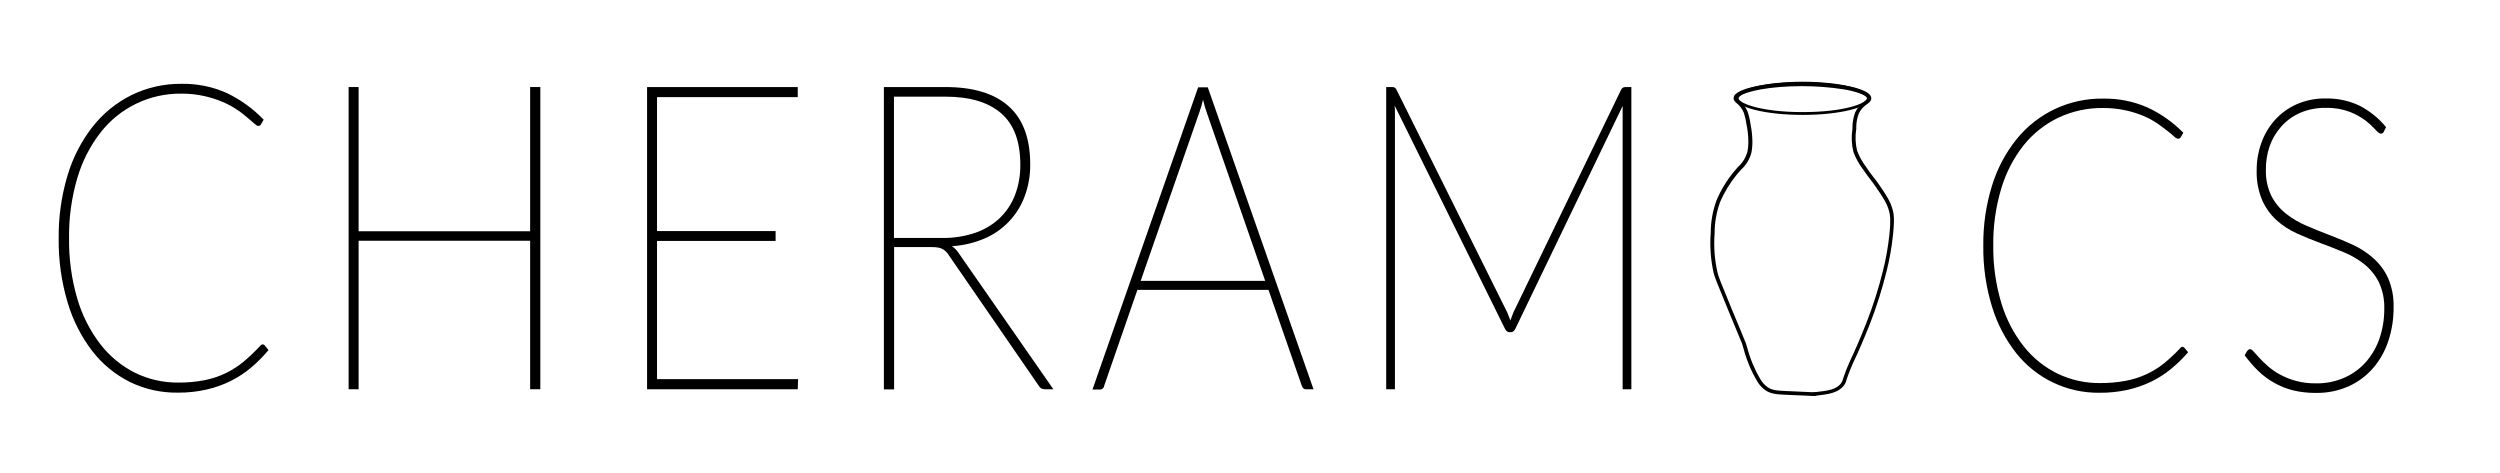
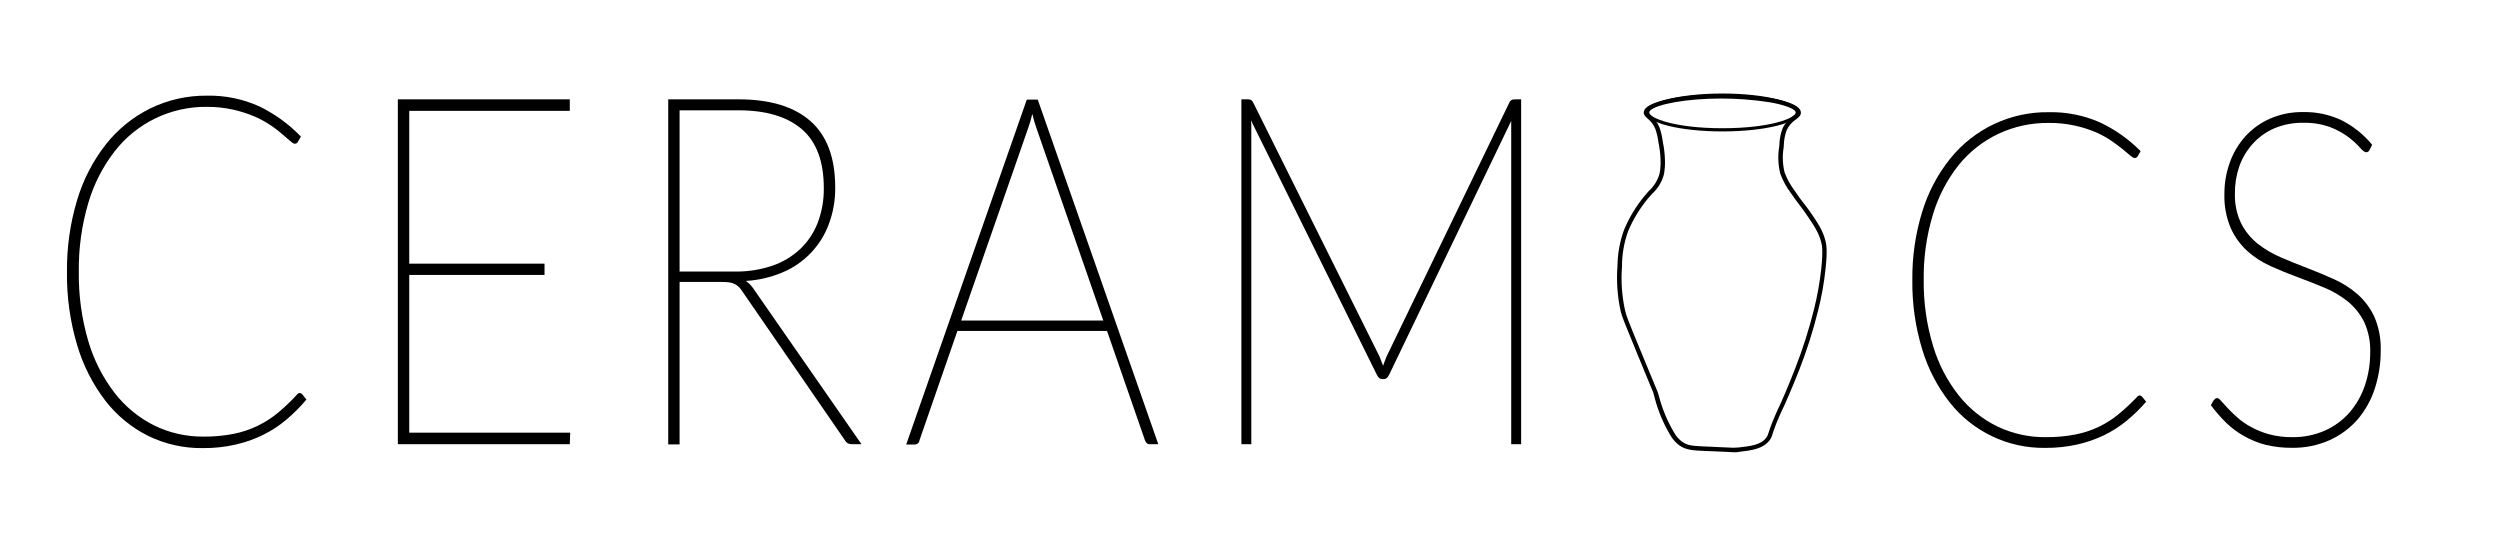
- <svg xmlns="http://www.w3.org/2000/svg" id="Layer_1" data-name="Layer 1" width="667.51" height="126.1" viewBox="0 0 667.51 126.1">
-   <path d="M484.48,105.73c-.34,0-.86,0-2-.08l-4.83-.21h-.14c-3.12-.13-4.69-.2-6.27-1.33a7.67,7.67,0,0,1-2.1-2.38A34.1,34.1,0,0,1,465.51,93c-.11-.36-.21-.72-.32-1.06,0-.09,0-.09-.39-1s-1.33-3.19-3.28-7.93c-3.38-8.2-3.64-8.87-4-10.26a36.2,36.2,0,0,1-.75-10.57,25.56,25.56,0,0,1,1.51-8.59,31,31,0,0,1,4.76-7.84c.36-.42.71-.8,1-1.16a8.49,8.49,0,0,0,2.53-4.08,14,14,0,0,0,.24-3.12,23.82,23.82,0,0,0-.48-4.13,17.89,17.89,0,0,0-.71-3.13,6.36,6.36,0,0,0-1.85-2.52c-.49-.42-.9-.79-.89-1.4a1.61,1.61,0,0,1,.67-1.21c3-2.55,16.55-4.11,28.8-2.2,1.68.26,7.19,1.28,7.3,3.41,0,.74-.57,1.19-1.2,1.65a5.9,5.9,0,0,0-2.17,2.52,10.58,10.58,0,0,0-.65,3.49l0,.58a14.52,14.52,0,0,0,.22,5.78,16.88,16.88,0,0,0,2.4,4.33,32.22,32.22,0,0,0,1.93,2.68c.43.54.87,1.1,1.5,2,1.9,2.76,3.15,4.58,3.76,7.12.16.63.47,2,0,6.37a69.27,69.27,0,0,1-1.73,9.75,113.07,113.07,0,0,1-4.44,14c-1.88,4.77-3.44,8.18-3.45,8.21l-.48,1c-.52,1.11-.93,2-1.48,3.41-.45,1.15-.68,1.87-.84,2.35a4,4,0,0,1-.7,1.49c-1.56,2-4.19,2.33-7.22,2.68C484.9,105.71,484.74,105.73,484.48,105.73ZM481.06,23c-8.21,0-15,1.32-16.78,2.82a.77.77,0,0,0-.32.46h0c0,.15.24.37.55.65a7.21,7.21,0,0,1,2.11,2.88,17.14,17.14,0,0,1,.77,3.32,24.47,24.47,0,0,1,.5,4.31,15.1,15.1,0,0,1-.26,3.34,9.42,9.42,0,0,1-2.77,4.54c-.33.36-.67.73-1,1.14A30.89,30.89,0,0,0,459.25,54a24.42,24.42,0,0,0-1.44,8.28,35.15,35.15,0,0,0,.73,10.29c.3,1.31.56,2,3.9,10.1,2,4.73,2.86,6.9,3.28,7.93a11.28,11.28,0,0,1,.43,1l.32,1.07A33.46,33.46,0,0,0,470,101.2a6.7,6.7,0,0,0,1.84,2.09c1.34,1,2.72,1,5.74,1.15h.13l4.84.22a13.36,13.36,0,0,0,2.46,0c2.92-.33,5.23-.59,6.54-2.29a3.16,3.16,0,0,0,.54-1.19c.16-.49.4-1.22.86-2.41.56-1.44,1-2.33,1.5-3.46l.48-1s1.56-3.42,3.43-8.17a112.13,112.13,0,0,0,4.4-13.84,69.71,69.71,0,0,0,1.71-9.61c.44-4.24.15-5.46,0-6-.56-2.36-1.71-4-3.61-6.78-.62-.9-1.05-1.45-1.47-2s-1.07-1.37-2-2.75a17.8,17.8,0,0,1-2.52-4.6,15.39,15.39,0,0,1-.26-6.15l0-.58a11.88,11.88,0,0,1,.72-3.79,6.78,6.78,0,0,1,2.51-2.93c.43-.32.8-.59.79-.8-.05-.88-3.38-2-6.46-2.47A72.61,72.61,0,0,0,481.06,23Z" />
-   <path d="M481.34,22.57c11.25,0,17.14,2.39,17.14,3.68s-5.89,3.68-17.14,3.68-17.13-2.4-17.13-3.68,5.88-3.68,17.13-3.68m0-.75c-9.88,0-17.88,2-17.88,4.43s8,4.43,17.88,4.43,17.89-2,17.89-4.43-8-4.43-17.89-4.43Z" />
+ <svg xmlns="http://www.w3.org/2000/svg" id="Layer_1" data-name="Layer 1" width="584.91" height="126.1" viewBox="0 0 584.91 126.1">
+   <path d="M406.13,105.81c-.34,0-.86,0-2-.08l-4.83-.21h-.13c-3.12-.13-4.69-.2-6.28-1.33a7.8,7.8,0,0,1-2.1-2.38,33.68,33.68,0,0,1-3.66-8.74L386.85,92c0-.09,0-.09-.4-1s-1.32-3.19-3.27-7.93c-3.38-8.2-3.64-8.87-4-10.26a36.2,36.2,0,0,1-.75-10.57A25.32,25.32,0,0,1,380,53.7a31.45,31.45,0,0,1,4.75-7.84c.36-.42.71-.8,1-1.16a8.57,8.57,0,0,0,2.53-4.08,13.93,13.93,0,0,0,.23-3.12,23.1,23.1,0,0,0-.48-4.14,16,16,0,0,0-.71-3.12,6.18,6.18,0,0,0-1.85-2.52c-.48-.42-.9-.79-.89-1.4a1.65,1.65,0,0,1,.68-1.21c3-2.56,16.54-4.11,28.79-2.2,1.69.26,7.2,1.28,7.3,3.41,0,.74-.56,1.18-1.19,1.65A5.85,5.85,0,0,0,418,30.49a11.12,11.12,0,0,0-.65,3.49l-.05.58a14.52,14.52,0,0,0,.23,5.78,17.08,17.08,0,0,0,2.39,4.33c.89,1.35,1.4,2,1.93,2.68.43.54.87,1.1,1.51,2,1.9,2.75,3.15,4.58,3.76,7.12.15.63.47,2,0,6.37a69.27,69.27,0,0,1-1.73,9.75,113.11,113.11,0,0,1-4.45,14c-1.88,4.77-3.43,8.18-3.45,8.21l-.47,1c-.52,1.11-.93,2-1.48,3.41-.45,1.15-.69,1.87-.84,2.35a4.05,4.05,0,0,1-.71,1.49c-1.56,2-4.18,2.33-7.22,2.68C406.55,105.79,406.4,105.81,406.13,105.81Zm-3.41-82.76c-8.21,0-15,1.32-16.78,2.82-.21.17-.33.34-.33.46h0c0,.15.25.37.56.65a7.3,7.3,0,0,1,2.11,2.88,17.33,17.33,0,0,1,.76,3.32,23.56,23.56,0,0,1,.5,4.31,15,15,0,0,1-.25,3.34,9.43,9.43,0,0,1-2.78,4.54c-.32.36-.67.73-1,1.14a30.68,30.68,0,0,0-4.58,7.56,24.14,24.14,0,0,0-1.44,8.28,35,35,0,0,0,.72,10.29c.31,1.31.56,2,3.91,10.1,1.95,4.73,2.85,6.9,3.28,7.93s.39,1,.42,1c.11.35.21.71.33,1.08a32.75,32.75,0,0,0,3.55,8.49,6.53,6.53,0,0,0,1.83,2.09c1.35,1,2.73,1,5.74,1.15h.14l4.83.22a13.33,13.33,0,0,0,2.46,0c2.93-.33,5.24-.59,6.54-2.29a3.31,3.31,0,0,0,.55-1.19c.16-.49.4-1.23.86-2.41.56-1.44,1-2.33,1.5-3.46l.47-1S418.16,91,420,86.22a112.16,112.16,0,0,0,4.41-13.84,69.71,69.71,0,0,0,1.71-9.61c.44-4.24.15-5.46,0-6-.57-2.36-1.72-4-3.62-6.79-.62-.89-1.05-1.44-1.46-2s-1.07-1.37-2-2.75a17.8,17.8,0,0,1-2.52-4.6,15.59,15.59,0,0,1-.27-6.15l.06-.58a11.35,11.35,0,0,1,.72-3.79,6.83,6.83,0,0,1,2.5-2.93c.43-.32.8-.59.79-.8,0-.89-3.37-2-6.45-2.48A74,74,0,0,0,402.72,23.05Z" />
+   <path d="M403,22.64c11.25,0,17.13,2.4,17.13,3.69S414.25,30,403,30s-17.14-2.4-17.14-3.68,5.89-3.69,17.14-3.69m0-.75c-9.88,0-17.89,2-17.89,4.44s8,4.43,17.89,4.43,17.88-2,17.88-4.43-8-4.44-17.88-4.44Z" />
  <path d="M70.16,91.94a1,1,0,0,1,.53.28l1,1.26A38.69,38.69,0,0,1,67.1,98.1a27.34,27.34,0,0,1-5.43,3.59A28.8,28.8,0,0,1,55.2,104a33.24,33.24,0,0,1-7.73.84A28.34,28.34,0,0,1,34.7,102a29.19,29.19,0,0,1-10.06-8.26,40.05,40.05,0,0,1-6.59-13,57.23,57.23,0,0,1-2.38-17.1,56.14,56.14,0,0,1,2.38-16.85,39.3,39.3,0,0,1,6.71-13,30.41,30.41,0,0,1,10.37-8.41,29.62,29.62,0,0,1,13.31-3,28.39,28.39,0,0,1,12.12,2.46,34,34,0,0,1,9.84,7.12l-.73,1.26a.77.77,0,0,1-.77.4c-.2,0-.53-.21-1-.63s-1.08-.94-1.84-1.58S64.38,30,63.3,29.3a22.22,22.22,0,0,0-3.81-2.07,29,29,0,0,0-4.94-1.58A27.51,27.51,0,0,0,48.44,25,26.94,26.94,0,0,0,26.82,35.41a36.54,36.54,0,0,0-6.18,12.14,54.29,54.29,0,0,0-2.2,16,55,55,0,0,0,2.2,16.21,37,37,0,0,0,6.13,12.11A27.08,27.08,0,0,0,36,99.51a25.78,25.78,0,0,0,11.59,2.64,35.41,35.41,0,0,0,7-.63,23.43,23.43,0,0,0,5.7-1.9,23.69,23.69,0,0,0,4.8-3.09,47.21,47.21,0,0,0,4.38-4.19A.91.91,0,0,1,70.16,91.94Z" />
-   <path d="M144.27,23.24v80.69h-2.72V64.28H95.75v39.65H93.08V23.24h2.67V61.75h45.8V23.24Z" />
-   <path d="M213.1,101.23l-.1,2.7H172.77V23.24H213v2.7H175.43V61.69h31.66v2.64H175.43v36.9Z" />
-   <path d="M281.25,103.93h-2.18a2.55,2.55,0,0,1-.95-.17,2,2,0,0,1-.8-.81l-24-34.83a5.67,5.67,0,0,0-.8-1,3.52,3.52,0,0,0-.92-.66,4,4,0,0,0-1.21-.38,11.81,11.81,0,0,0-1.72-.11h-9.94v38H236V23.24h16.44q11.1,0,16.86,5.11t5.77,15.5a23.72,23.72,0,0,1-1.5,8.63,19.67,19.67,0,0,1-10.81,11.25,26,26,0,0,1-8.58,2,6.61,6.61,0,0,1,1.7,1.72Zm-42.56-40.4h13a26,26,0,0,0,8.65-1.35,18.11,18.11,0,0,0,6.55-3.9A17.12,17.12,0,0,0,271,52.11,22.08,22.08,0,0,0,272.43,44q0-9.35-5.14-13.77t-14.83-4.42H238.69Z" />
-   <path d="M350.71,103.93h-2.09c-.48,0-.84-.33-1.06-1l-8.87-25.53h-35L294.82,103a1.1,1.1,0,0,1-1.12,1h-2l28.21-80.69h2.57ZM337.81,75l-15.6-44.94c-.36-1-.7-2.18-1-3.44a26.6,26.6,0,0,1-1,3.44L304.56,75Z" />
-   <path d="M435.58,23.24v80.69h-2.33V30.13c0-.31,0-.61,0-.92s0-.61,0-.92l-28.6,59.4c-.32.65-.71,1-1.16,1h-.48c-.49,0-.89-.32-1.22-1L372.37,28.18c0,.34.06.68.08,1s0,.64,0,.95v73.8h-2.33V23.24h1.6a1.34,1.34,0,0,1,.66.15,1.44,1.44,0,0,1,.51.6l29.56,59.45c.3.73.57,1.44.83,2.13.13-.35.26-.7.39-1.07s.27-.73.43-1.12L432.82,24a1.31,1.31,0,0,1,.51-.6,1.28,1.28,0,0,1,.65-.15Z" />
-   <path d="M582.71,92.58a1,1,0,0,1,.53.27l1,1.2a37.36,37.36,0,0,1-4.5,4.4,26.93,26.93,0,0,1-5.29,3.42,29.62,29.62,0,0,1-6.32,2.21,33.43,33.43,0,0,1-7.54.79,27.94,27.94,0,0,1-22.29-10.63,37.88,37.88,0,0,1-6.43-12.38,53.26,53.26,0,0,1-2.32-16.28,52.27,52.27,0,0,1,2.32-16,37.28,37.28,0,0,1,6.55-12.4,29.13,29.13,0,0,1,23.11-10.85,28.2,28.2,0,0,1,11.83,2.35,32.81,32.81,0,0,1,9.6,6.77l-.71,1.21a.77.77,0,0,1-.76.38,2.1,2.1,0,0,1-1-.6c-.45-.4-1-.9-1.79-1.5s-1.64-1.26-2.7-2a22.11,22.11,0,0,0-3.71-2,28.07,28.07,0,0,0-4.83-1.5,27.46,27.46,0,0,0-6-.6,27.13,27.13,0,0,0-11.82,2.56,26.76,26.76,0,0,0-9.28,7.33,34.72,34.72,0,0,0-6,11.56,50.61,50.61,0,0,0-2.15,15.27A51.3,51.3,0,0,0,534.39,81a34.77,34.77,0,0,0,6,11.53,26.24,26.24,0,0,0,9,7.24,25.6,25.6,0,0,0,11.31,2.51,35.53,35.53,0,0,0,6.86-.6A23,23,0,0,0,577.82,97a47.39,47.39,0,0,0,4.28-4A.88.88,0,0,1,582.71,92.58Z" />
-   <path d="M636.5,35.14a.88.88,0,0,1-.8.55c-.35,0-.83-.36-1.45-1.07a19.48,19.48,0,0,0-2.57-2.38,17.94,17.94,0,0,0-4.26-2.37A17,17,0,0,0,621,28.8a16.81,16.81,0,0,0-6.89,1.34,14.45,14.45,0,0,0-5,3.64A15.52,15.52,0,0,0,606,39.05a18.65,18.65,0,0,0-1,6.26,15.08,15.08,0,0,0,1.47,7,14.48,14.48,0,0,0,3.87,4.72,23.63,23.63,0,0,0,5.47,3.23q3,1.3,6.27,2.54t6.26,2.62A22,22,0,0,1,633.76,69a16,16,0,0,1,3.88,5.27A18.51,18.51,0,0,1,639.1,82,28,28,0,0,1,637.71,91a21.27,21.27,0,0,1-4.07,7.27,19.13,19.13,0,0,1-6.53,4.87,20.78,20.78,0,0,1-8.77,1.77,25.24,25.24,0,0,1-6.08-.68,20.35,20.35,0,0,1-5-2A20,20,0,0,1,603,99.08a33.82,33.82,0,0,1-3.66-4.21l.61-1.09a4,4,0,0,1,.4-.41.78.78,0,0,1,.5-.14c.22,0,.53.23.92.68s.91,1,1.54,1.7,1.39,1.4,2.27,2.19a17.25,17.25,0,0,0,3.15,2.18,19.66,19.66,0,0,0,4.21,1.7,19.86,19.86,0,0,0,5.41.68,18.31,18.31,0,0,0,7.71-1.56,16.62,16.62,0,0,0,5.75-4.26,18.82,18.82,0,0,0,3.57-6.31,23.78,23.78,0,0,0,1.23-7.71,15.76,15.76,0,0,0-1.46-7.21,14.64,14.64,0,0,0-3.86-4.76,22.51,22.51,0,0,0-5.46-3.19q-3.08-1.29-6.27-2.46c-2.13-.79-4.22-1.64-6.27-2.57a21,21,0,0,1-5.46-3.55A16.21,16.21,0,0,1,604,53.42a19.18,19.18,0,0,1-1.46-8,21.29,21.29,0,0,1,1.23-7.21,18.6,18.6,0,0,1,3.57-6.09,17.2,17.2,0,0,1,5.77-4.24A18.66,18.66,0,0,1,621,26.29a20.22,20.22,0,0,1,8.87,1.86,22.38,22.38,0,0,1,7.21,5.79Z" />
+   <path d="M133.41,101.23l-.1,2.7H93.08V23.24h40.23v2.7H95.75V61.69H127.4v2.64H95.75v36.9Z" />
+   <path d="M201.56,103.93h-2.18a2.46,2.46,0,0,1-.94-.17,1.88,1.88,0,0,1-.8-.81l-24-34.83a5.26,5.26,0,0,0-.8-1,3.52,3.52,0,0,0-.92-.66,4,4,0,0,0-1.21-.38,11.81,11.81,0,0,0-1.72-.11H159v38h-2.66V23.24h16.43q11.1,0,16.87,5.11t5.77,15.5a23.72,23.72,0,0,1-1.51,8.63,19.59,19.59,0,0,1-10.81,11.25,26,26,0,0,1-8.58,2,6.46,6.46,0,0,1,1.7,1.72ZM159,63.53h13a26.1,26.1,0,0,0,8.66-1.35,18.06,18.06,0,0,0,6.54-3.9,17,17,0,0,0,4.12-6.17A22.08,22.08,0,0,0,192.74,44q0-9.35-5.14-13.77t-14.83-4.42H159Z" />
+   <path d="M271,103.93h-2.08c-.49,0-.84-.33-1.07-1L259,77.42H224L215.13,103a1.1,1.1,0,0,1-1.11,1h-2l28.21-80.69h2.57ZM258.13,75,242.52,30.07c-.36-1-.7-2.18-1-3.44a26.6,26.6,0,0,1-1,3.44L224.88,75Z" />
+   <path d="M355.89,23.24v80.69h-2.32V30.13c0-.31,0-.61,0-.92s0-.61,0-.92L325,87.69c-.33.65-.71,1-1.17,1h-.48c-.49,0-.89-.32-1.21-1L292.69,28.18c0,.34.05.68.07,1s0,.64,0,.95v73.8h-2.32V23.24h1.6a1.33,1.33,0,0,1,.65.15,1.31,1.31,0,0,1,.51.6l29.57,59.45c.29.73.56,1.44.82,2.13.13-.35.26-.7.39-1.07s.27-.73.44-1.12L353.13,24a1.16,1.16,0,0,1,1.16-.75Z" />
+   <path d="M500.61,92.51a1,1,0,0,1,.52.27l1,1.2a37.36,37.36,0,0,1-4.5,4.4,27,27,0,0,1-5.3,3.42A29.34,29.34,0,0,1,486,104a33.46,33.46,0,0,1-7.55.79,27.94,27.94,0,0,1-22.28-10.63,37.74,37.74,0,0,1-6.43-12.37,53.37,53.37,0,0,1-2.32-16.29,52.32,52.32,0,0,1,2.32-16,37.1,37.1,0,0,1,6.55-12.4,29.09,29.09,0,0,1,23.11-10.85,28.2,28.2,0,0,1,11.83,2.35,33.26,33.26,0,0,1,9.6,6.77l-.71,1.21a.77.77,0,0,1-.76.38c-.19,0-.51-.2-1-.6s-1.05-.9-1.79-1.5-1.64-1.26-2.7-2a22.51,22.51,0,0,0-3.71-2,28.07,28.07,0,0,0-4.83-1.5,27.46,27.46,0,0,0-6-.6,27.07,27.07,0,0,0-11.83,2.57,26.67,26.67,0,0,0-9.27,7.32,34.53,34.53,0,0,0-6,11.56,50.3,50.3,0,0,0-2.15,15.27A51,51,0,0,0,452.29,81a34.66,34.66,0,0,0,6,11.53,26.25,26.25,0,0,0,9,7.24,25.6,25.6,0,0,0,11.31,2.51,35.53,35.53,0,0,0,6.86-.6,23.6,23.6,0,0,0,5.55-1.8,23,23,0,0,0,4.69-3,47.39,47.39,0,0,0,4.28-4A.89.89,0,0,1,500.61,92.51Z" />
+   <path d="M554.4,35.07a.88.88,0,0,1-.8.55c-.35,0-.83-.36-1.45-1.07a18.84,18.84,0,0,0-2.57-2.37,17.61,17.61,0,0,0-4.26-2.38,17.07,17.07,0,0,0-6.44-1.07A16.79,16.79,0,0,0,532,30.07a14.58,14.58,0,0,0-5,3.64A15.61,15.61,0,0,0,523.89,39a18.69,18.69,0,0,0-1,6.26,15.08,15.08,0,0,0,1.46,7A14.54,14.54,0,0,0,528.19,57a24,24,0,0,0,5.47,3.22q3,1.3,6.26,2.54c2.15.82,4.24,1.7,6.27,2.62a22,22,0,0,1,5.47,3.53,16.09,16.09,0,0,1,3.88,5.27A18.51,18.51,0,0,1,557,82a28.09,28.09,0,0,1-1.39,8.94,21.22,21.22,0,0,1-4.07,7.26A19.13,19.13,0,0,1,545,103a20.83,20.83,0,0,1-8.78,1.77,25.22,25.22,0,0,1-6.07-.68,20.35,20.35,0,0,1-5-2A20,20,0,0,1,520.93,99a34.72,34.72,0,0,1-3.67-4.21l.62-1.09a4,4,0,0,1,.4-.41.78.78,0,0,1,.5-.14c.22,0,.53.23.92.69s.91,1,1.54,1.69,1.39,1.4,2.27,2.19a17.25,17.25,0,0,0,3.15,2.18,19.66,19.66,0,0,0,4.21,1.7,19.86,19.86,0,0,0,5.41.68,18.31,18.31,0,0,0,7.71-1.56,16.71,16.71,0,0,0,5.75-4.26,18.82,18.82,0,0,0,3.57-6.31,23.78,23.78,0,0,0,1.23-7.71,15.76,15.76,0,0,0-1.46-7.21,14.64,14.64,0,0,0-3.86-4.76,22.51,22.51,0,0,0-5.46-3.19q-3.07-1.29-6.27-2.46c-2.13-.79-4.22-1.64-6.27-2.57a21,21,0,0,1-5.46-3.55,16.21,16.21,0,0,1-3.86-5.36,19.15,19.15,0,0,1-1.47-8,21.31,21.31,0,0,1,1.23-7.22A18.45,18.45,0,0,1,525.24,32,17.2,17.2,0,0,1,531,27.8a18.65,18.65,0,0,1,7.87-1.58,20.15,20.15,0,0,1,8.87,1.86A22.44,22.44,0,0,1,555,33.87Z" />
</svg>
